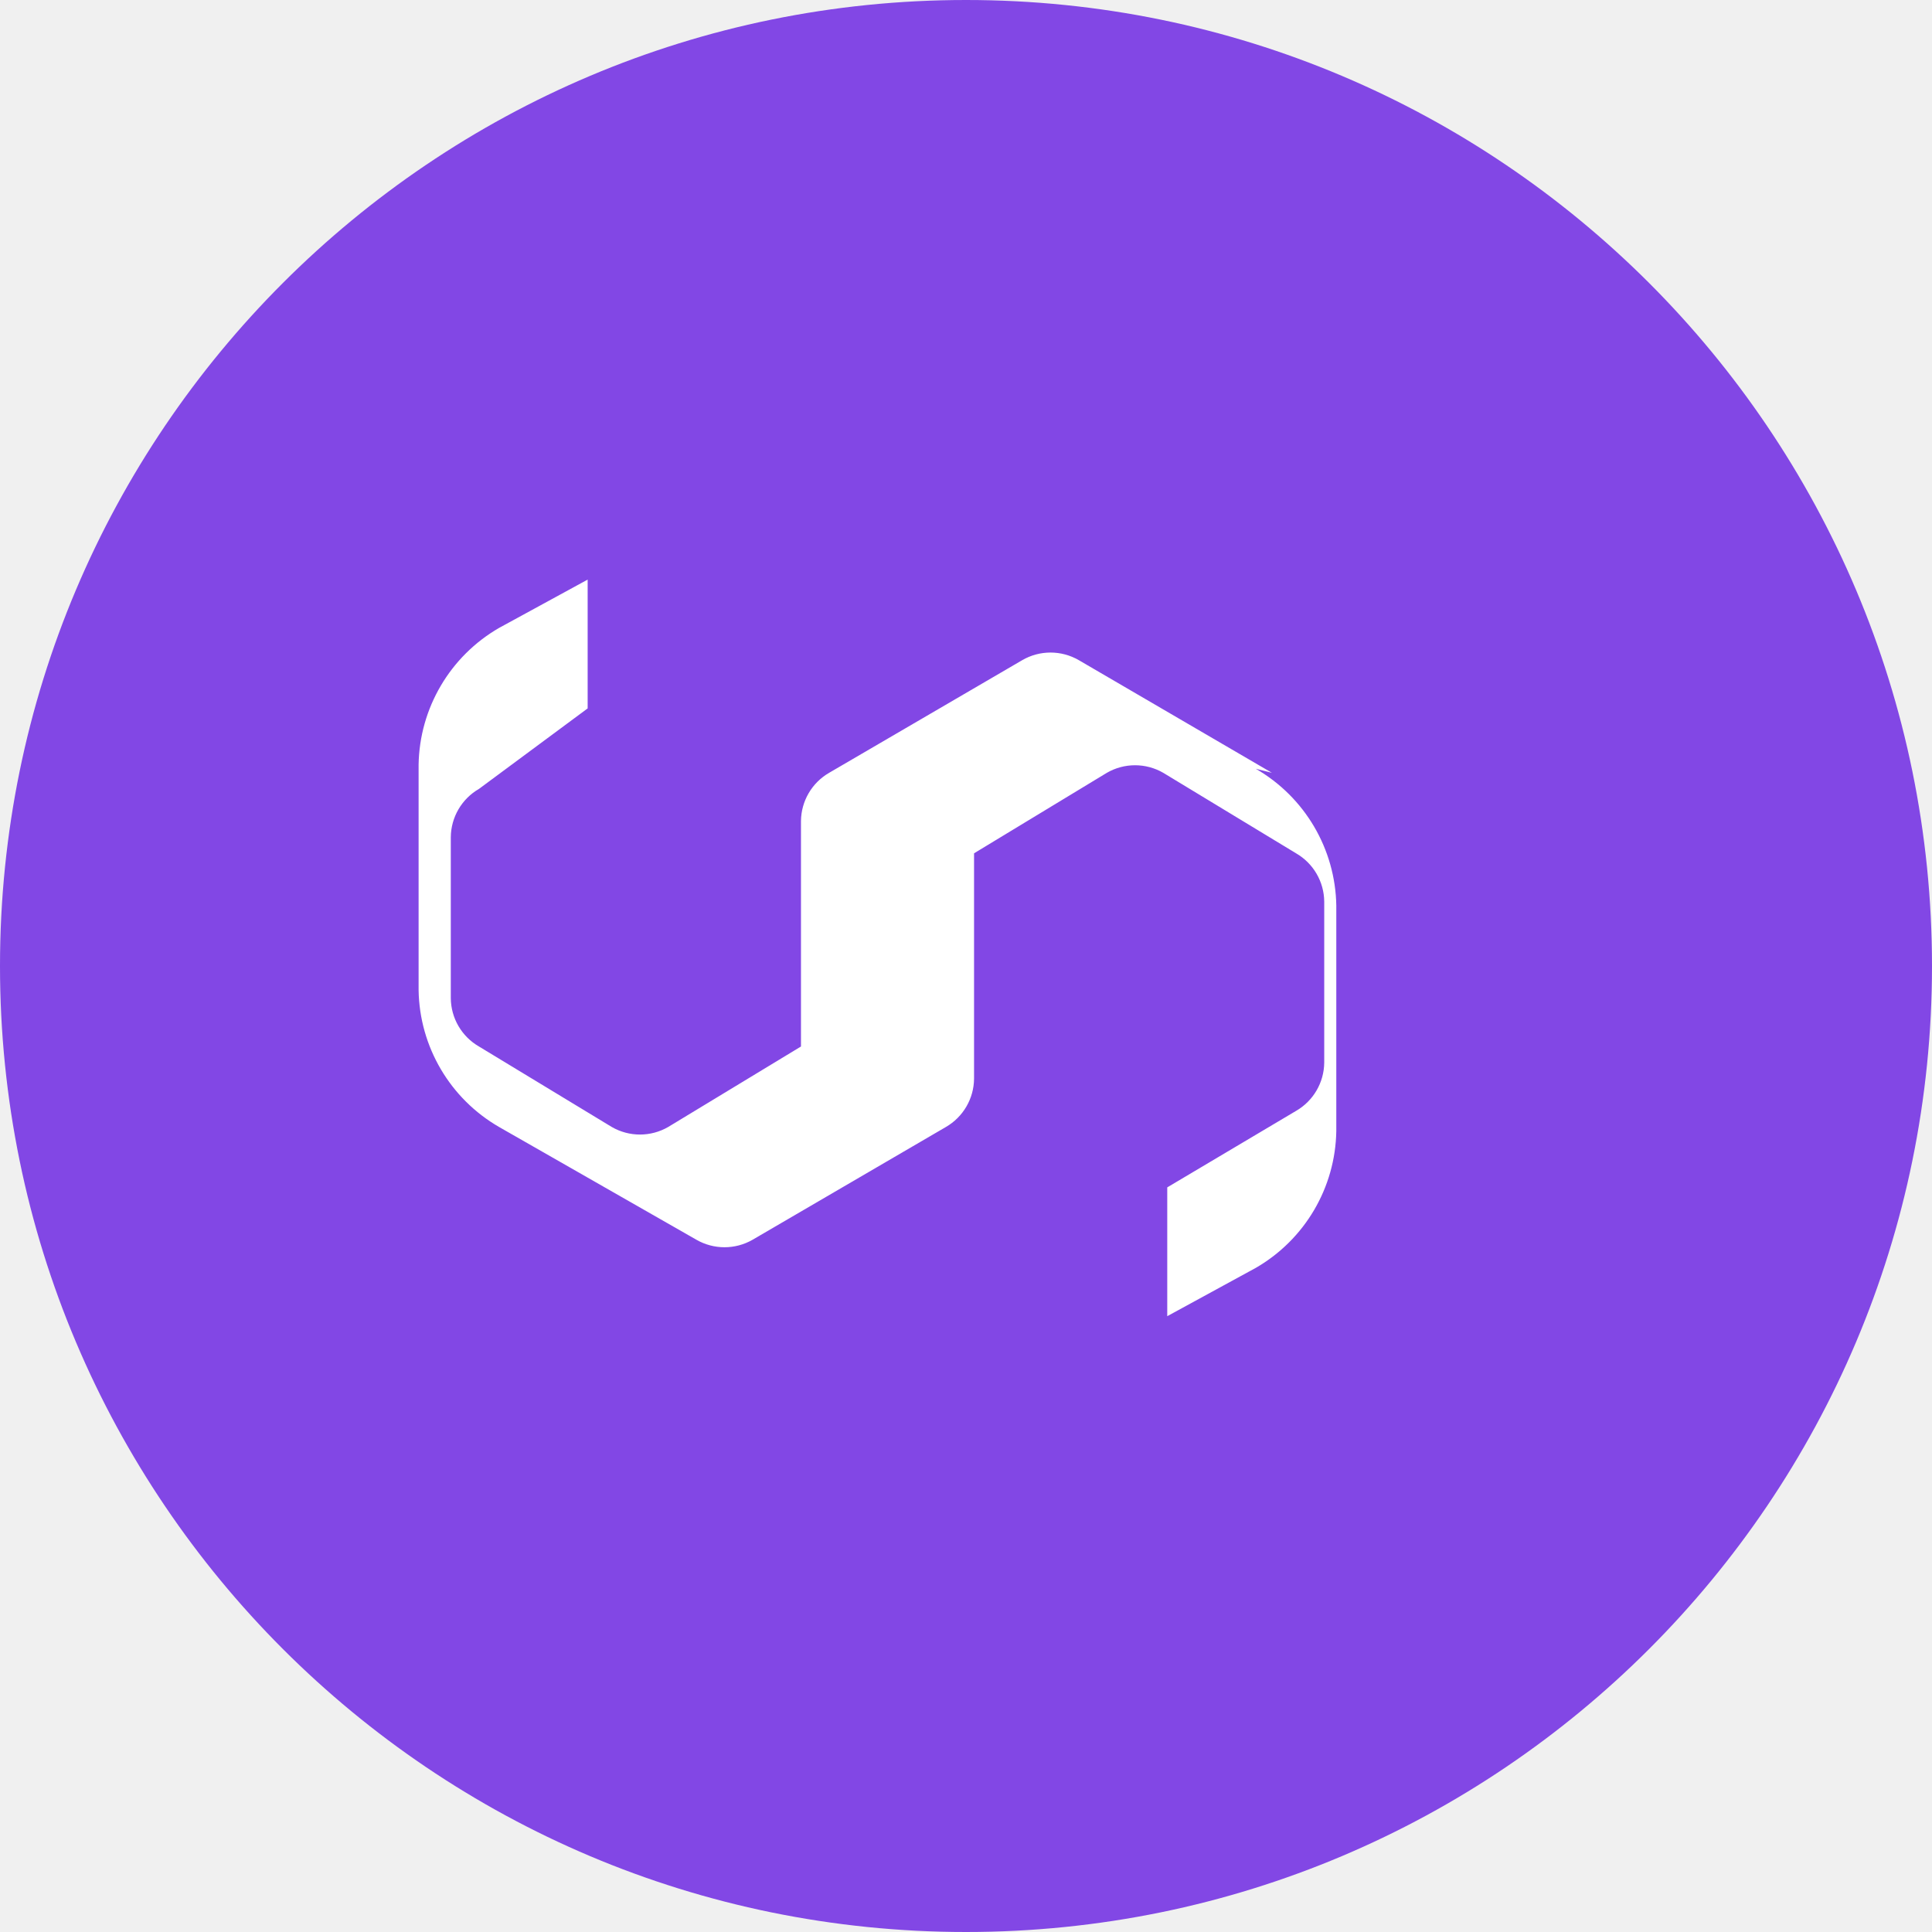
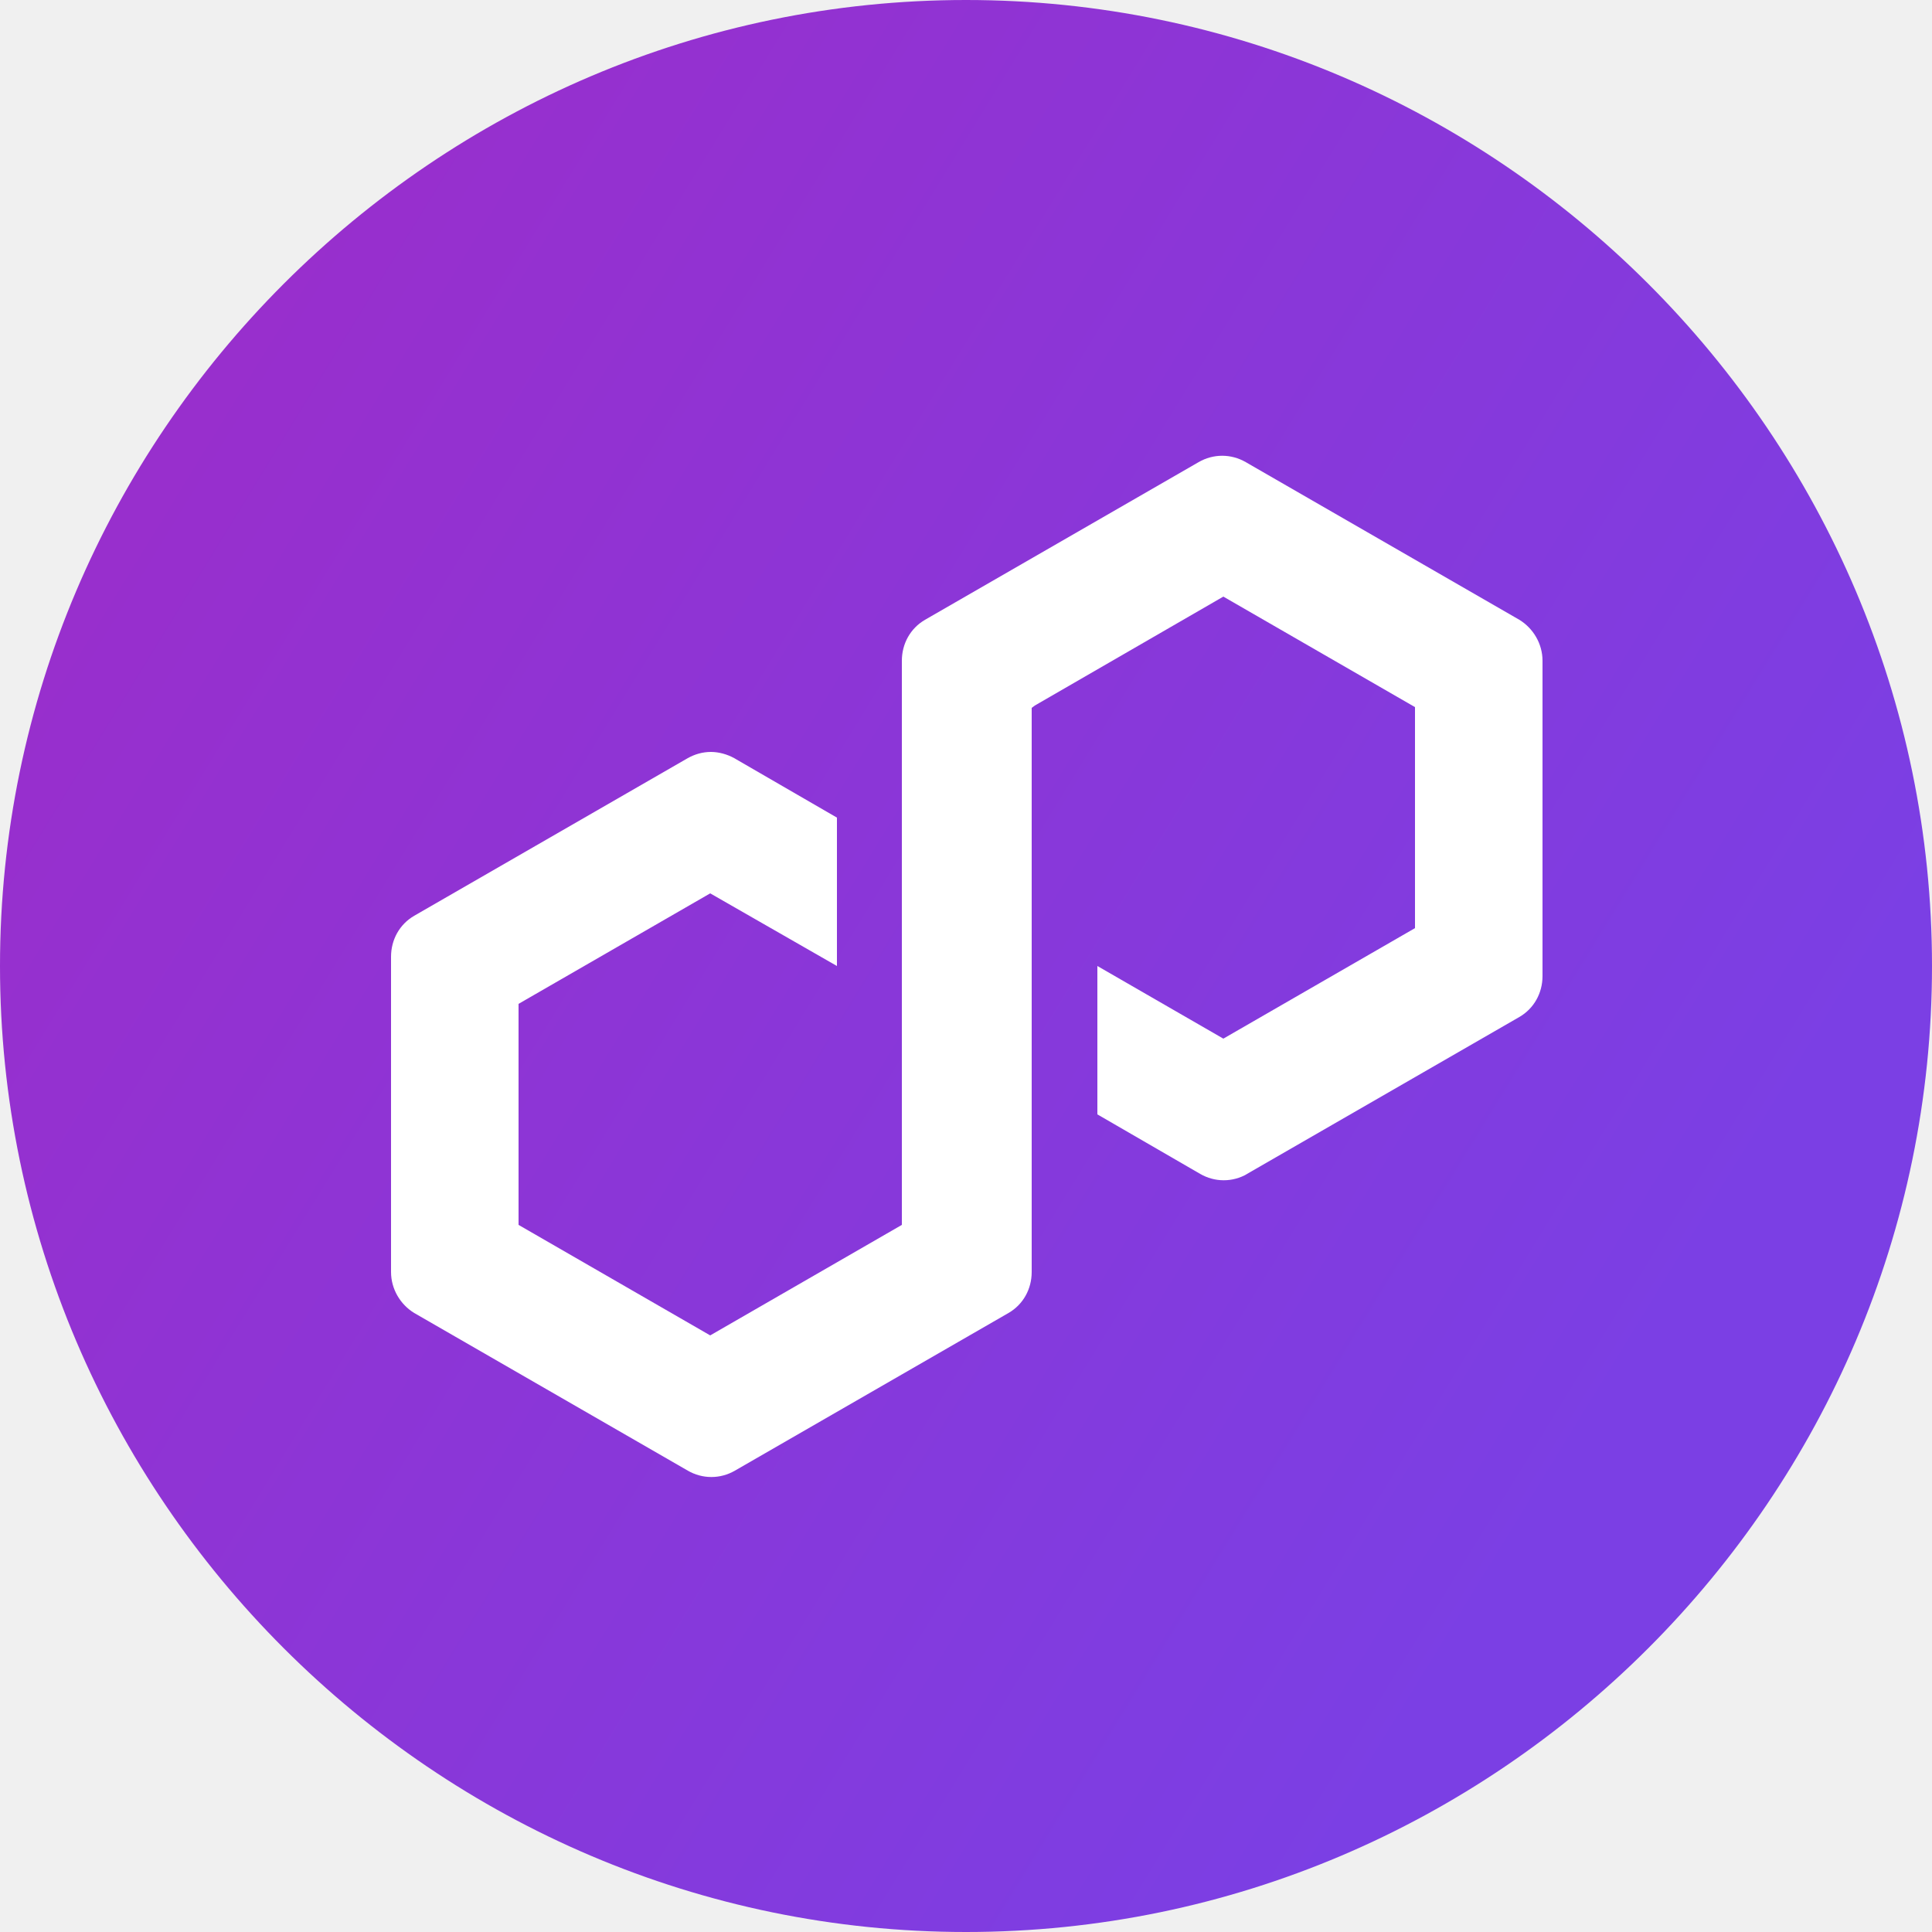
- <svg xmlns="http://www.w3.org/2000/svg" aria-label="Polygon" viewBox="0 0 24 24">
-   <circle cx="12" cy="12" r="12" fill="#8247e5" />
-   <path d="M15.8 9.6 13.4 8.2a.7.7 0 0 0-.7 0L10.3 9.6a.7.7 0 0 0-.35.6v2.8l-1.65 1a.7.7 0 0 1-.7 0l-1.65-1a.7.7 0 0 1-.35-.6V10.4a.7.7 0 0 1 .35-.6L7.3 8.8v-1.6L6.2 7.8a2 2 0 0 0-1 1.7v2.8a2 2 0 0 0 1 1.7l2.45 1.4a.7.7 0 0 0 .7 0l2.4-1.4a.7.7 0 0 0 .35-.6V10.6l1.65-1a.7.7 0 0 1 .7 0l1.65 1a.7.7 0 0 1 .35.6v2a.7.7 0 0 1-.35.6l-1.6.95v1.6l1.1-.6a2 2 0 0 0 1-1.7v-2.8a2 2 0 0 0-1-1.7z" fill="#fff" />
+ <svg xmlns="http://www.w3.org/2000/svg" aria-label="Polygon" viewBox="0 0 2500 2500">
+   <linearGradient id="A" gradientUnits="userSpaceOnUse" x1="-457.234" y1="203.012" x2="2120.766" y2="1784.012">
+     <stop offset="0" stop-color="#a229c5" />
+     <stop offset="1" stop-color="#7b3fe4" />
+   </linearGradient>
+   <path d="M1250 2500h0c688 0 1250-563 1250-1250h0C2500 562 1937 0 1250 0h0C562 0 0 563 0 1250h0c0 688 563 1250 1250 1250z" fill="url(#A)" />
+   <path d="M1612 1520l354-204c19-11 30-31 30-53V855c0-22-12-42-30-53l-354-204c-19-11-42-11-61 0l-354 204c-19 11-30 31-30 53v730l-248 143-248-143v-286l248-143 164 94v-192l-133-77c-9-5-20-8-30-8-11 0-21 3-30 8l-354 204c-19 11-30 31-30 53v408c0 22 12 42 30 53l354 204c19 11 42 11 61 0l354-204c19-11 30-31 30-53V916l4-3 244-141 248 143v286l-248 143-163-94v192l133 77c19 11 42 11 61 0h0l-2 1z" fill="#fff" />
</svg>
